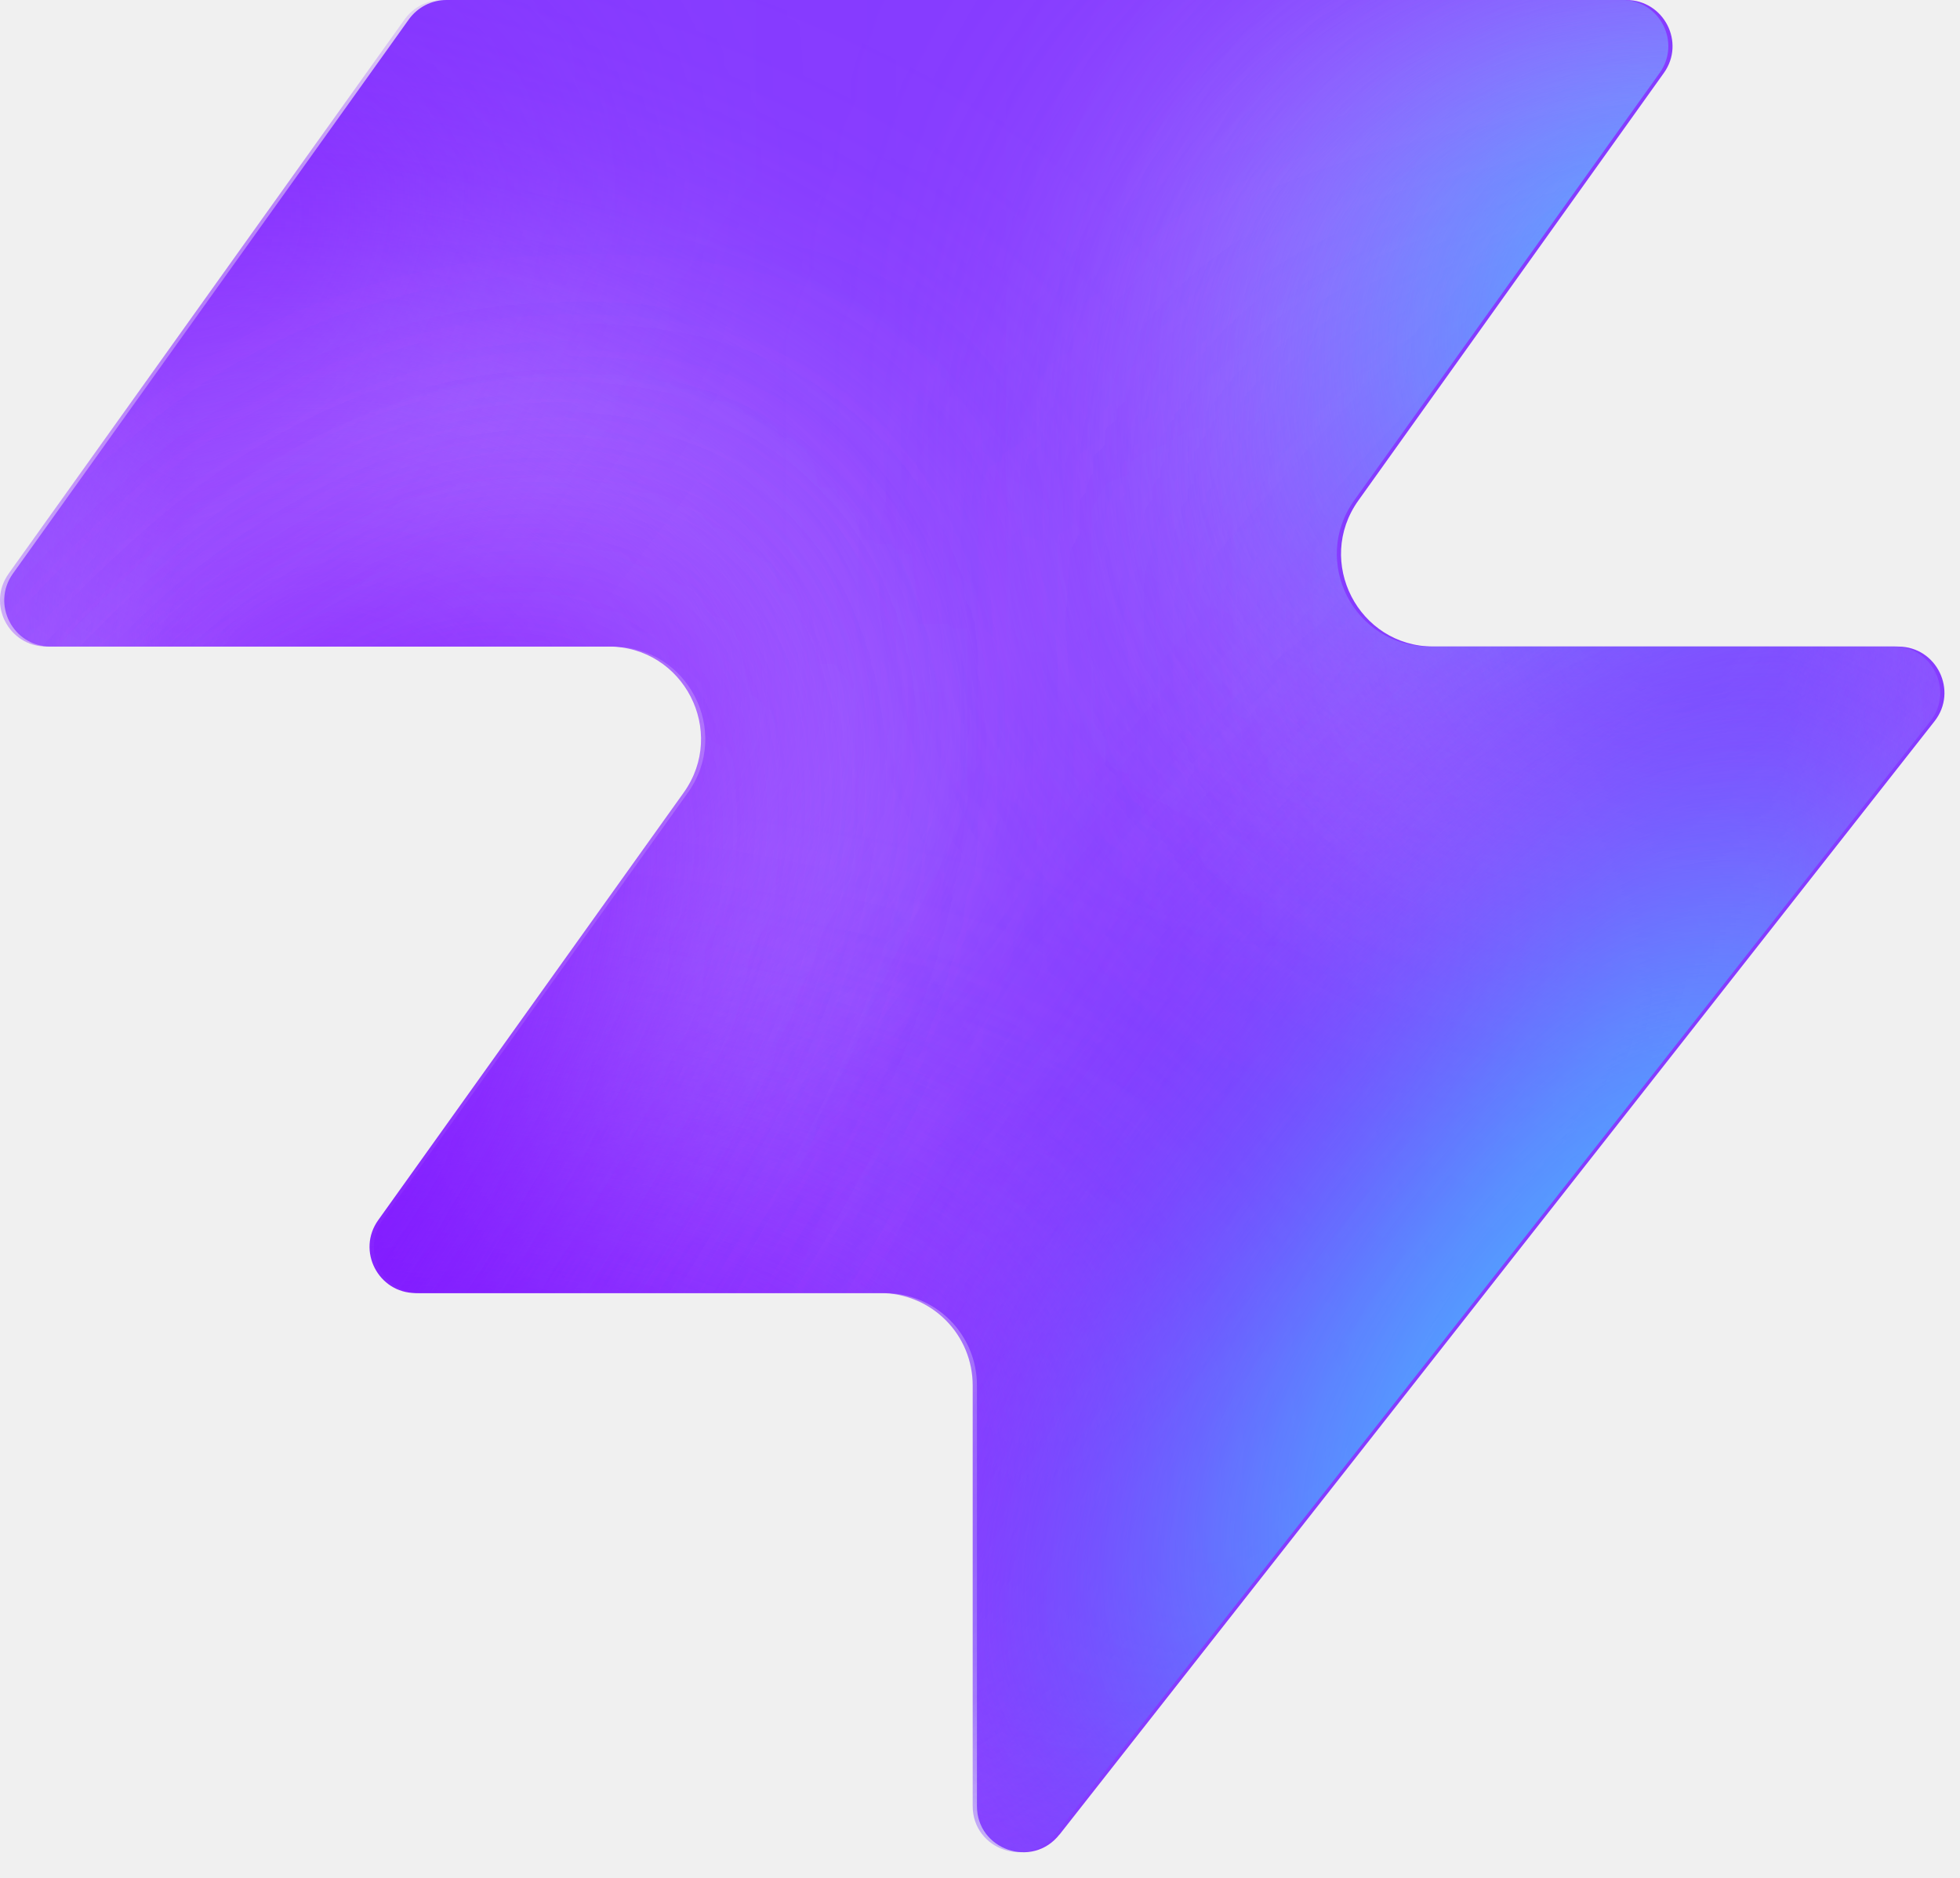
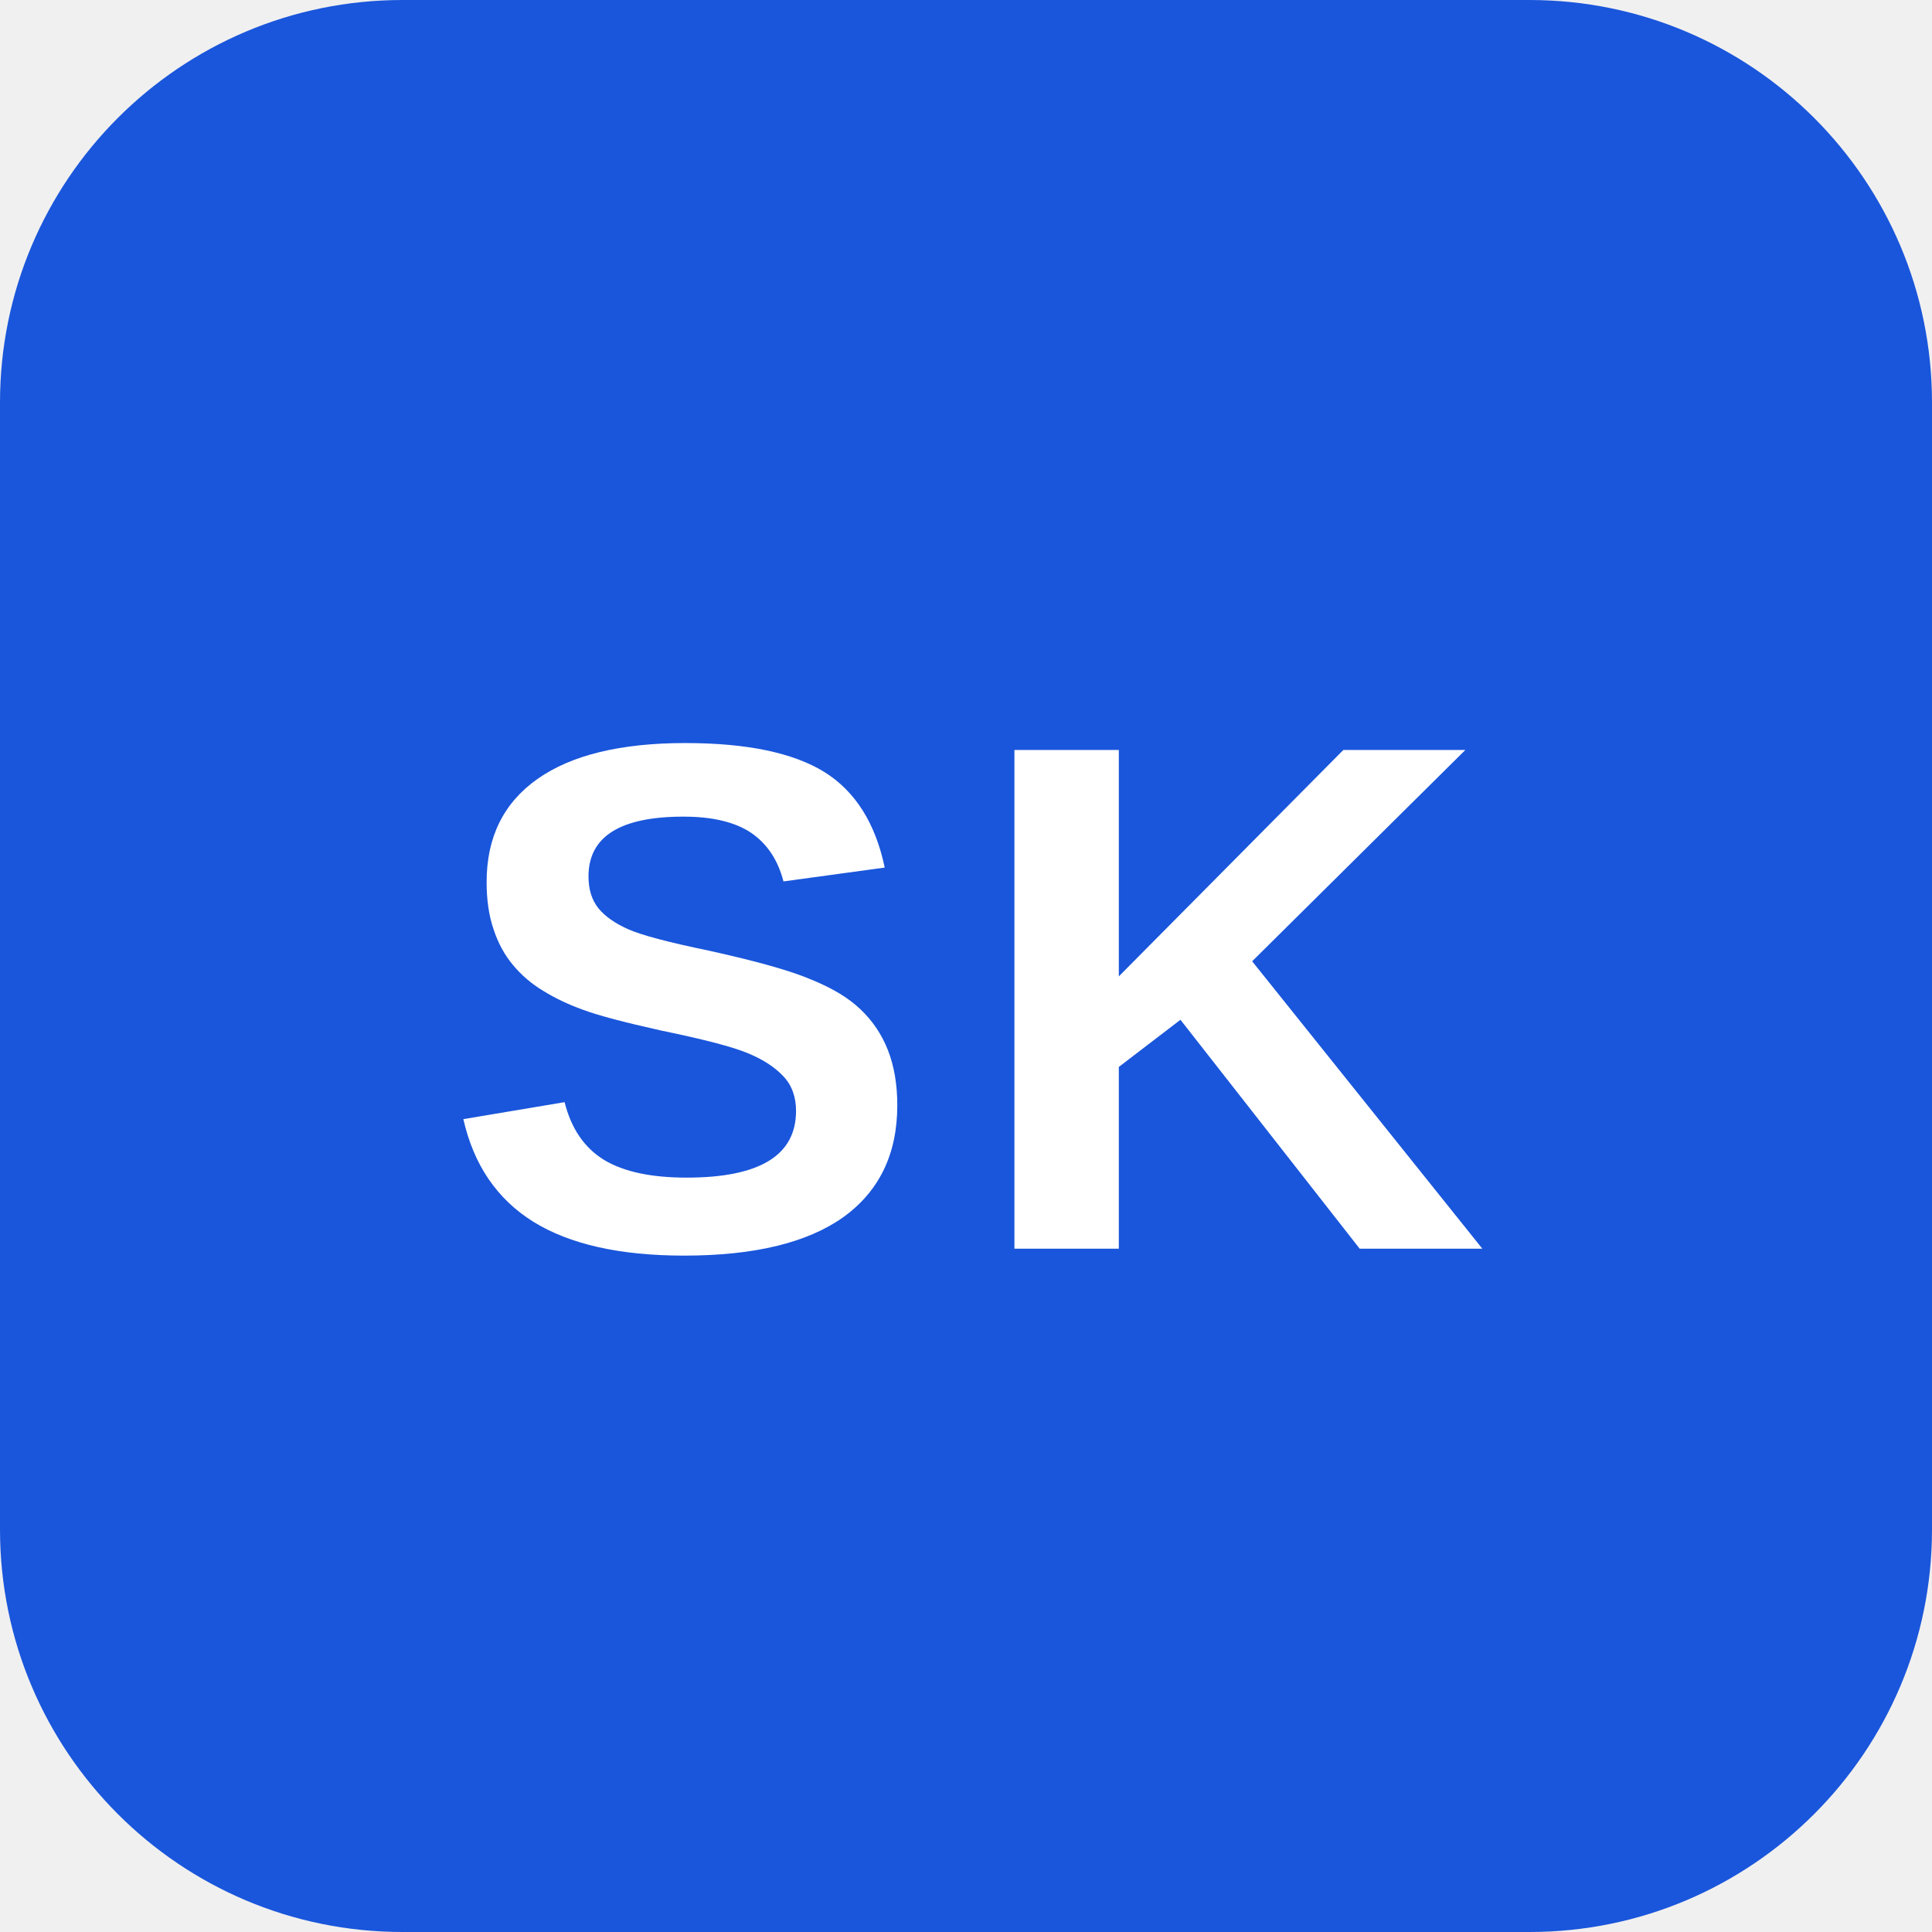
- <svg xmlns="http://www.w3.org/2000/svg" width="48" height="46" fill="none" viewBox="0 0 48 46">
-   <path fill="#863bff" d="M25.946 44.938c-.664.845-2.021.375-2.021-.698V33.937a2.26 2.26 0 0 0-2.262-2.262H10.287c-.92 0-1.456-1.04-.92-1.788l7.48-10.471c1.07-1.497 0-3.578-1.842-3.578H1.237c-.92 0-1.456-1.04-.92-1.788L10.013.474c.214-.297.556-.474.92-.474h28.894c.92 0 1.456 1.04.92 1.788l-7.48 10.471c-1.07 1.498 0 3.579 1.842 3.579h11.377c.943 0 1.473 1.088.89 1.83L25.947 44.94z" style="fill:#863bff;fill:color(display-p3 .525 .23 1);fill-opacity:1" />
-   <mask id="a" width="48" height="46" x="0" y="0" maskUnits="userSpaceOnUse" style="mask-type:alpha">
-     <path fill="#000" d="M25.842 44.938c-.664.844-2.021.375-2.021-.698V33.937a2.26 2.26 0 0 0-2.262-2.262H10.183c-.92 0-1.456-1.04-.92-1.788l7.48-10.471c1.07-1.498 0-3.579-1.842-3.579H1.133c-.92 0-1.456-1.04-.92-1.787L9.91.473c.214-.297.556-.474.92-.474h28.894c.92 0 1.456 1.04.92 1.788l-7.48 10.471c-1.07 1.498 0 3.578 1.842 3.578h11.377c.943 0 1.473 1.088.89 1.832L25.843 44.94z" style="fill:#000;fill-opacity:1" />
-   </mask>
-   <g mask="url(#a)">
-     <g filter="url(#b)">
-       <ellipse cx="5.508" cy="14.704" fill="#ede6ff" rx="5.508" ry="14.704" style="fill:#ede6ff;fill:color(display-p3 .927 .903 1);fill-opacity:1" transform="matrix(.00324 1 1 -.00324 -4.47 31.516)" />
-     </g>
-     <g filter="url(#c)">
-       <ellipse cx="10.399" cy="29.851" fill="#ede6ff" rx="10.399" ry="29.851" style="fill:#ede6ff;fill:color(display-p3 .927 .903 1);fill-opacity:1" transform="matrix(.00324 1 1 -.00324 -39.328 7.883)" />
-     </g>
-     <g filter="url(#d)">
-       <ellipse cx="5.508" cy="30.487" fill="#7e14ff" rx="5.508" ry="30.487" style="fill:#7e14ff;fill:color(display-p3 .492 .077 1);fill-opacity:1" transform="rotate(89.814 -25.913 -14.639)scale(1 -1)" />
-     </g>
-     <g filter="url(#e)">
-       <ellipse cx="5.508" cy="30.599" fill="#7e14ff" rx="5.508" ry="30.599" style="fill:#7e14ff;fill:color(display-p3 .492 .077 1);fill-opacity:1" transform="rotate(89.814 -32.644 -3.334)scale(1 -1)" />
-     </g>
-     <g filter="url(#f)">
-       <ellipse cx="5.508" cy="30.599" fill="#7e14ff" rx="5.508" ry="30.599" style="fill:#7e14ff;fill:color(display-p3 .492 .077 1);fill-opacity:1" transform="matrix(.00324 1 1 -.00324 -34.34 30.47)" />
-     </g>
-     <g filter="url(#g)">
-       <ellipse cx="14.072" cy="22.078" fill="#ede6ff" rx="14.072" ry="22.078" style="fill:#ede6ff;fill:color(display-p3 .927 .903 1);fill-opacity:1" transform="rotate(93.35 24.506 48.493)scale(-1 1)" />
-     </g>
-     <g filter="url(#h)">
-       <ellipse cx="3.47" cy="21.501" fill="#7e14ff" rx="3.47" ry="21.501" style="fill:#7e14ff;fill:color(display-p3 .492 .077 1);fill-opacity:1" transform="rotate(89.009 28.708 47.59)scale(-1 1)" />
-     </g>
-     <g filter="url(#i)">
-       <ellipse cx="3.47" cy="21.501" fill="#7e14ff" rx="3.47" ry="21.501" style="fill:#7e14ff;fill:color(display-p3 .492 .077 1);fill-opacity:1" transform="rotate(89.009 28.708 47.59)scale(-1 1)" />
-     </g>
-     <g filter="url(#j)">
-       <ellipse cx=".387" cy="8.972" fill="#7e14ff" rx="4.407" ry="29.108" style="fill:#7e14ff;fill:color(display-p3 .492 .077 1);fill-opacity:1" transform="rotate(39.51 .387 8.972)" />
-     </g>
-     <g filter="url(#k)">
-       <ellipse cx="47.523" cy="-6.092" fill="#7e14ff" rx="4.407" ry="29.108" style="fill:#7e14ff;fill:color(display-p3 .492 .077 1);fill-opacity:1" transform="rotate(37.892 47.523 -6.092)" />
-     </g>
-     <g filter="url(#l)">
-       <ellipse cx="41.412" cy="6.333" fill="#47bfff" rx="5.971" ry="9.665" style="fill:#47bfff;fill:color(display-p3 .28 .748 1);fill-opacity:1" transform="rotate(37.892 41.412 6.333)" />
-     </g>
-     <g filter="url(#m)">
-       <ellipse cx="-1.879" cy="38.332" fill="#7e14ff" rx="4.407" ry="29.108" style="fill:#7e14ff;fill:color(display-p3 .492 .077 1);fill-opacity:1" transform="rotate(37.892 -1.88 38.332)" />
-     </g>
-     <g filter="url(#n)">
-       <ellipse cx="-1.879" cy="38.332" fill="#7e14ff" rx="4.407" ry="29.108" style="fill:#7e14ff;fill:color(display-p3 .492 .077 1);fill-opacity:1" transform="rotate(37.892 -1.88 38.332)" />
-     </g>
-     <g filter="url(#o)">
-       <ellipse cx="35.651" cy="29.907" fill="#7e14ff" rx="4.407" ry="29.108" style="fill:#7e14ff;fill:color(display-p3 .492 .077 1);fill-opacity:1" transform="rotate(37.892 35.651 29.907)" />
-     </g>
-     <g filter="url(#p)">
-       <ellipse cx="38.418" cy="32.4" fill="#47bfff" rx="5.971" ry="15.297" style="fill:#47bfff;fill:color(display-p3 .28 .748 1);fill-opacity:1" transform="rotate(37.892 38.418 32.4)" />
-     </g>
-   </g>
-   <defs>
-     <filter id="b" width="60.045" height="41.654" x="-19.77" y="16.149" color-interpolation-filters="sRGB" filterUnits="userSpaceOnUse">
-       <feFlood flood-opacity="0" result="BackgroundImageFix" />
-       <feBlend in="SourceGraphic" in2="BackgroundImageFix" result="shape" />
-       <feGaussianBlur result="effect1_foregroundBlur_2002_17158" stdDeviation="7.659" />
-     </filter>
-     <filter id="c" width="90.34" height="51.437" x="-54.613" y="-7.533" color-interpolation-filters="sRGB" filterUnits="userSpaceOnUse">
-       <feFlood flood-opacity="0" result="BackgroundImageFix" />
-       <feBlend in="SourceGraphic" in2="BackgroundImageFix" result="shape" />
-       <feGaussianBlur result="effect1_foregroundBlur_2002_17158" stdDeviation="7.659" />
-     </filter>
-     <filter id="d" width="79.355" height="29.4" x="-49.64" y="2.03" color-interpolation-filters="sRGB" filterUnits="userSpaceOnUse">
-       <feFlood flood-opacity="0" result="BackgroundImageFix" />
-       <feBlend in="SourceGraphic" in2="BackgroundImageFix" result="shape" />
-       <feGaussianBlur result="effect1_foregroundBlur_2002_17158" stdDeviation="4.596" />
-     </filter>
-     <filter id="e" width="79.579" height="29.4" x="-45.045" y="20.029" color-interpolation-filters="sRGB" filterUnits="userSpaceOnUse">
-       <feFlood flood-opacity="0" result="BackgroundImageFix" />
-       <feBlend in="SourceGraphic" in2="BackgroundImageFix" result="shape" />
-       <feGaussianBlur result="effect1_foregroundBlur_2002_17158" stdDeviation="4.596" />
-     </filter>
-     <filter id="f" width="79.579" height="29.4" x="-43.513" y="21.178" color-interpolation-filters="sRGB" filterUnits="userSpaceOnUse">
-       <feFlood flood-opacity="0" result="BackgroundImageFix" />
-       <feBlend in="SourceGraphic" in2="BackgroundImageFix" result="shape" />
-       <feGaussianBlur result="effect1_foregroundBlur_2002_17158" stdDeviation="4.596" />
-     </filter>
-     <filter id="g" width="74.749" height="58.852" x="15.756" y="-17.901" color-interpolation-filters="sRGB" filterUnits="userSpaceOnUse">
-       <feFlood flood-opacity="0" result="BackgroundImageFix" />
-       <feBlend in="SourceGraphic" in2="BackgroundImageFix" result="shape" />
-       <feGaussianBlur result="effect1_foregroundBlur_2002_17158" stdDeviation="7.659" />
-     </filter>
-     <filter id="h" width="61.377" height="25.362" x="23.548" y="2.284" color-interpolation-filters="sRGB" filterUnits="userSpaceOnUse">
-       <feFlood flood-opacity="0" result="BackgroundImageFix" />
-       <feBlend in="SourceGraphic" in2="BackgroundImageFix" result="shape" />
-       <feGaussianBlur result="effect1_foregroundBlur_2002_17158" stdDeviation="4.596" />
-     </filter>
-     <filter id="i" width="61.377" height="25.362" x="23.548" y="2.284" color-interpolation-filters="sRGB" filterUnits="userSpaceOnUse">
-       <feFlood flood-opacity="0" result="BackgroundImageFix" />
-       <feBlend in="SourceGraphic" in2="BackgroundImageFix" result="shape" />
-       <feGaussianBlur result="effect1_foregroundBlur_2002_17158" stdDeviation="4.596" />
-     </filter>
-     <filter id="j" width="56.045" height="63.649" x="-27.636" y="-22.853" color-interpolation-filters="sRGB" filterUnits="userSpaceOnUse">
-       <feFlood flood-opacity="0" result="BackgroundImageFix" />
-       <feBlend in="SourceGraphic" in2="BackgroundImageFix" result="shape" />
-       <feGaussianBlur result="effect1_foregroundBlur_2002_17158" stdDeviation="4.596" />
-     </filter>
-     <filter id="k" width="54.814" height="64.646" x="20.116" y="-38.415" color-interpolation-filters="sRGB" filterUnits="userSpaceOnUse">
-       <feFlood flood-opacity="0" result="BackgroundImageFix" />
-       <feBlend in="SourceGraphic" in2="BackgroundImageFix" result="shape" />
-       <feGaussianBlur result="effect1_foregroundBlur_2002_17158" stdDeviation="4.596" />
-     </filter>
-     <filter id="l" width="33.541" height="35.313" x="24.641" y="-11.323" color-interpolation-filters="sRGB" filterUnits="userSpaceOnUse">
-       <feFlood flood-opacity="0" result="BackgroundImageFix" />
-       <feBlend in="SourceGraphic" in2="BackgroundImageFix" result="shape" />
-       <feGaussianBlur result="effect1_foregroundBlur_2002_17158" stdDeviation="4.596" />
-     </filter>
-     <filter id="m" width="54.814" height="64.646" x="-29.286" y="6.009" color-interpolation-filters="sRGB" filterUnits="userSpaceOnUse">
-       <feFlood flood-opacity="0" result="BackgroundImageFix" />
-       <feBlend in="SourceGraphic" in2="BackgroundImageFix" result="shape" />
-       <feGaussianBlur result="effect1_foregroundBlur_2002_17158" stdDeviation="4.596" />
-     </filter>
-     <filter id="n" width="54.814" height="64.646" x="-29.286" y="6.009" color-interpolation-filters="sRGB" filterUnits="userSpaceOnUse">
-       <feFlood flood-opacity="0" result="BackgroundImageFix" />
-       <feBlend in="SourceGraphic" in2="BackgroundImageFix" result="shape" />
-       <feGaussianBlur result="effect1_foregroundBlur_2002_17158" stdDeviation="4.596" />
-     </filter>
-     <filter id="o" width="54.814" height="64.646" x="8.244" y="-2.416" color-interpolation-filters="sRGB" filterUnits="userSpaceOnUse">
-       <feFlood flood-opacity="0" result="BackgroundImageFix" />
-       <feBlend in="SourceGraphic" in2="BackgroundImageFix" result="shape" />
-       <feGaussianBlur result="effect1_foregroundBlur_2002_17158" stdDeviation="4.596" />
-     </filter>
-     <filter id="p" width="39.409" height="43.623" x="18.713" y="10.588" color-interpolation-filters="sRGB" filterUnits="userSpaceOnUse">
-       <feFlood flood-opacity="0" result="BackgroundImageFix" />
-       <feBlend in="SourceGraphic" in2="BackgroundImageFix" result="shape" />
-       <feGaussianBlur result="effect1_foregroundBlur_2002_17158" stdDeviation="4.596" />
-     </filter>
-   </defs>
+ <svg xmlns="http://www.w3.org/2000/svg" width="48" height="48" viewBox="0 0 48 48">
+   <rect width="48" height="48" rx="10" fill="#1a56db" />
+   <text x="50%" y="54%" dominant-baseline="middle" text-anchor="middle" font-family="Arial, sans-serif" font-weight="900" font-size="18" fill="#ffffff" letter-spacing="1">SK</text>
</svg>
